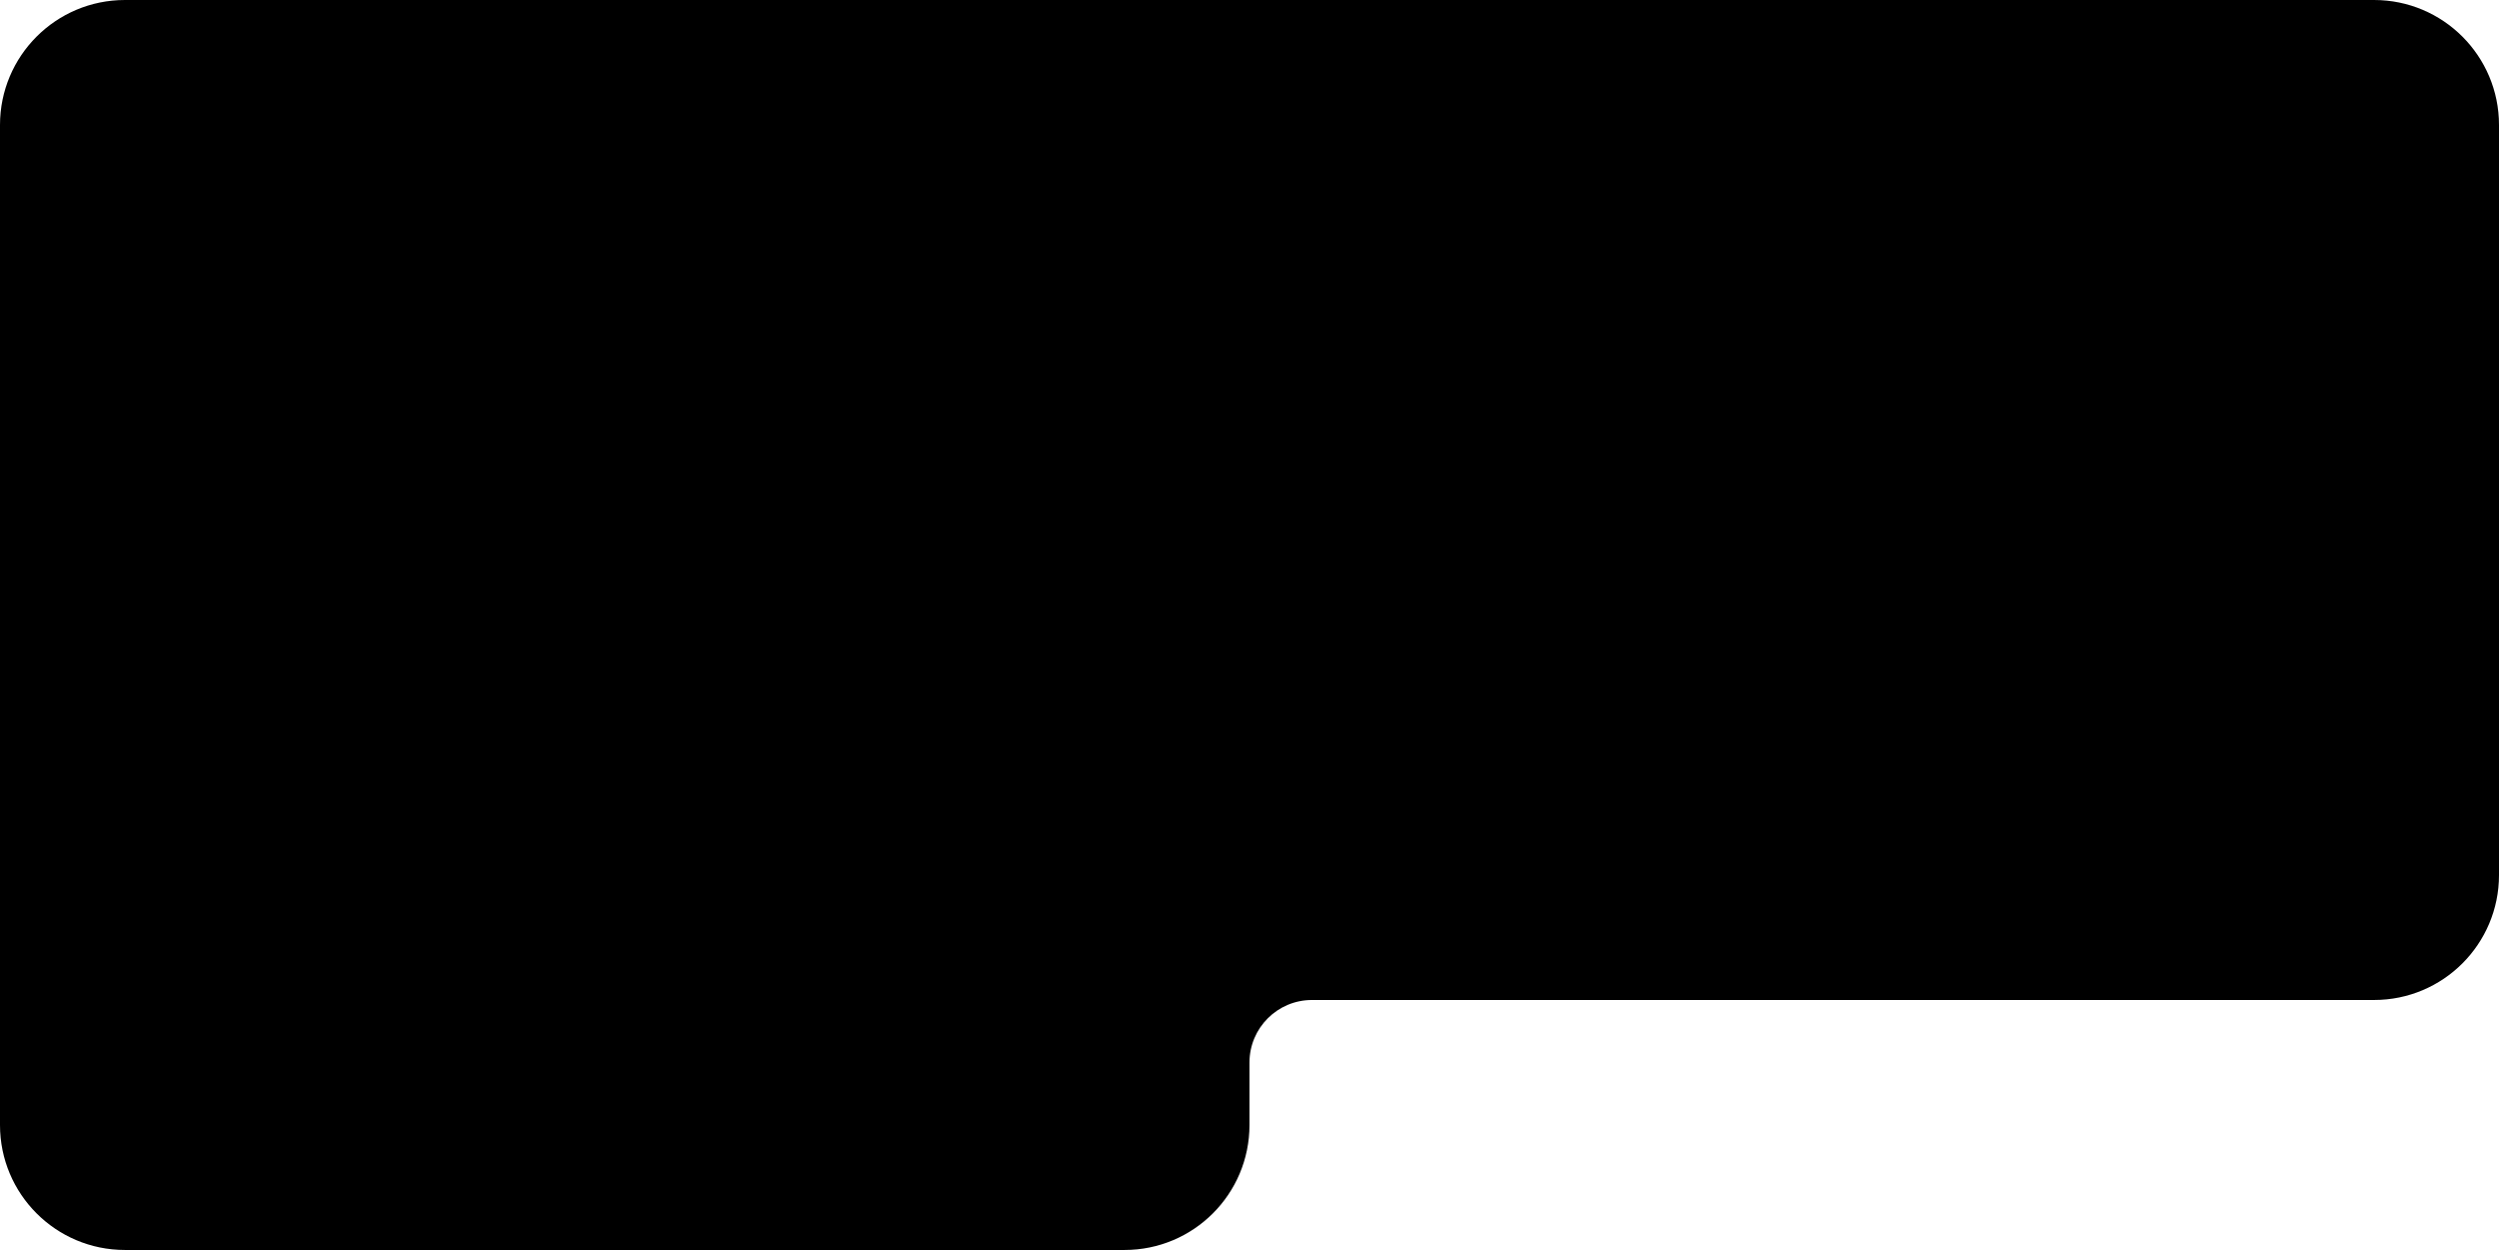
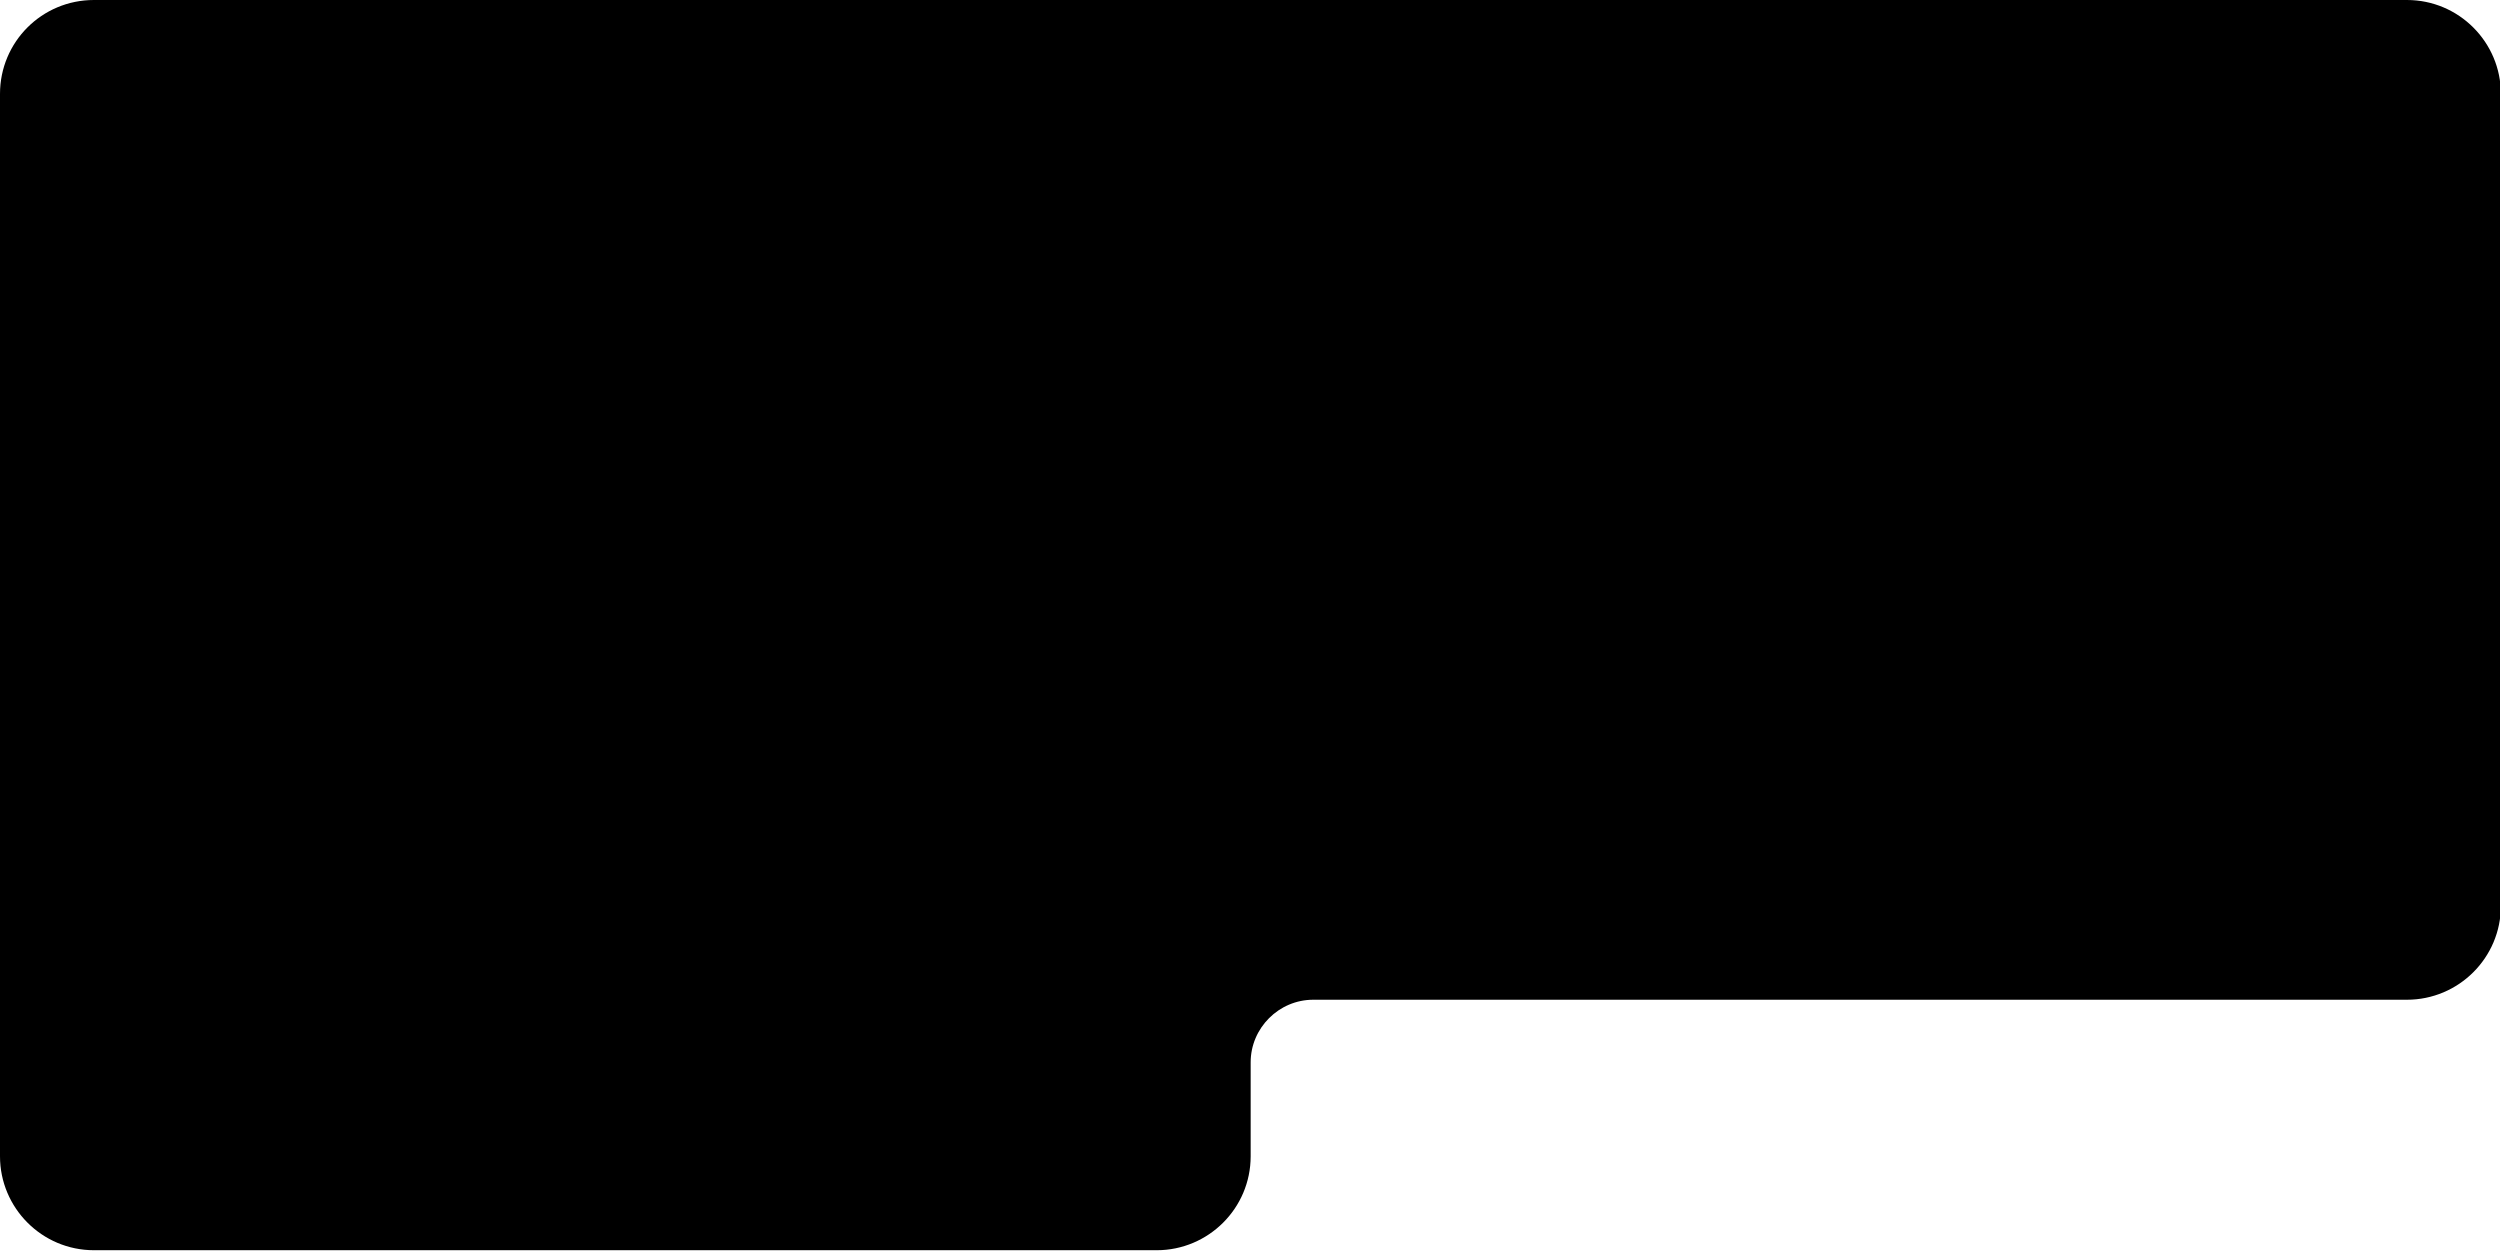
- <svg xmlns="http://www.w3.org/2000/svg" viewBox="0 0 566.93 283.46">
-   <g id="Layer_2" data-name="Layer 2">
-     <path d="M0,28.35V255.12a28.34,28.34,0,0,0,28.35,28.34H255.12a28.34,28.34,0,0,0,28.34-28.34V240.94a14.18,14.18,0,0,1,14.18-14.17H538.58a28.34,28.34,0,0,0,28.35-28.34V28.35A28.35,28.35,0,0,0,538.58,0H28.35A28.35,28.35,0,0,0,0,28.35Z" />
+ <svg xmlns="http://www.w3.org/2000/svg" version="1.1" id="Layer_1" x="0px" y="0px" viewBox="0 0 566.9 283.5" style="enable-background:new 0 0 566.9 283.5;" xml:space="preserve">
+   <g id="Layer_2_1_">
+     <path d="M0,21.3v240.9c0,11.7,9.5,21.3,21.3,21.3h7.1h233.9c11.7,0,21.3-9.5,21.3-21.3v-21.3c0-7.8,6.4-14.2,14.2-14.2h248   c11.7,0,21.3-9.5,21.3-21.3V21.3c0-11.7-9.5-21.3-21.3-21.3H21.3C9.5,0,0,9.5,0,21.3z" />
  </g>
</svg>
